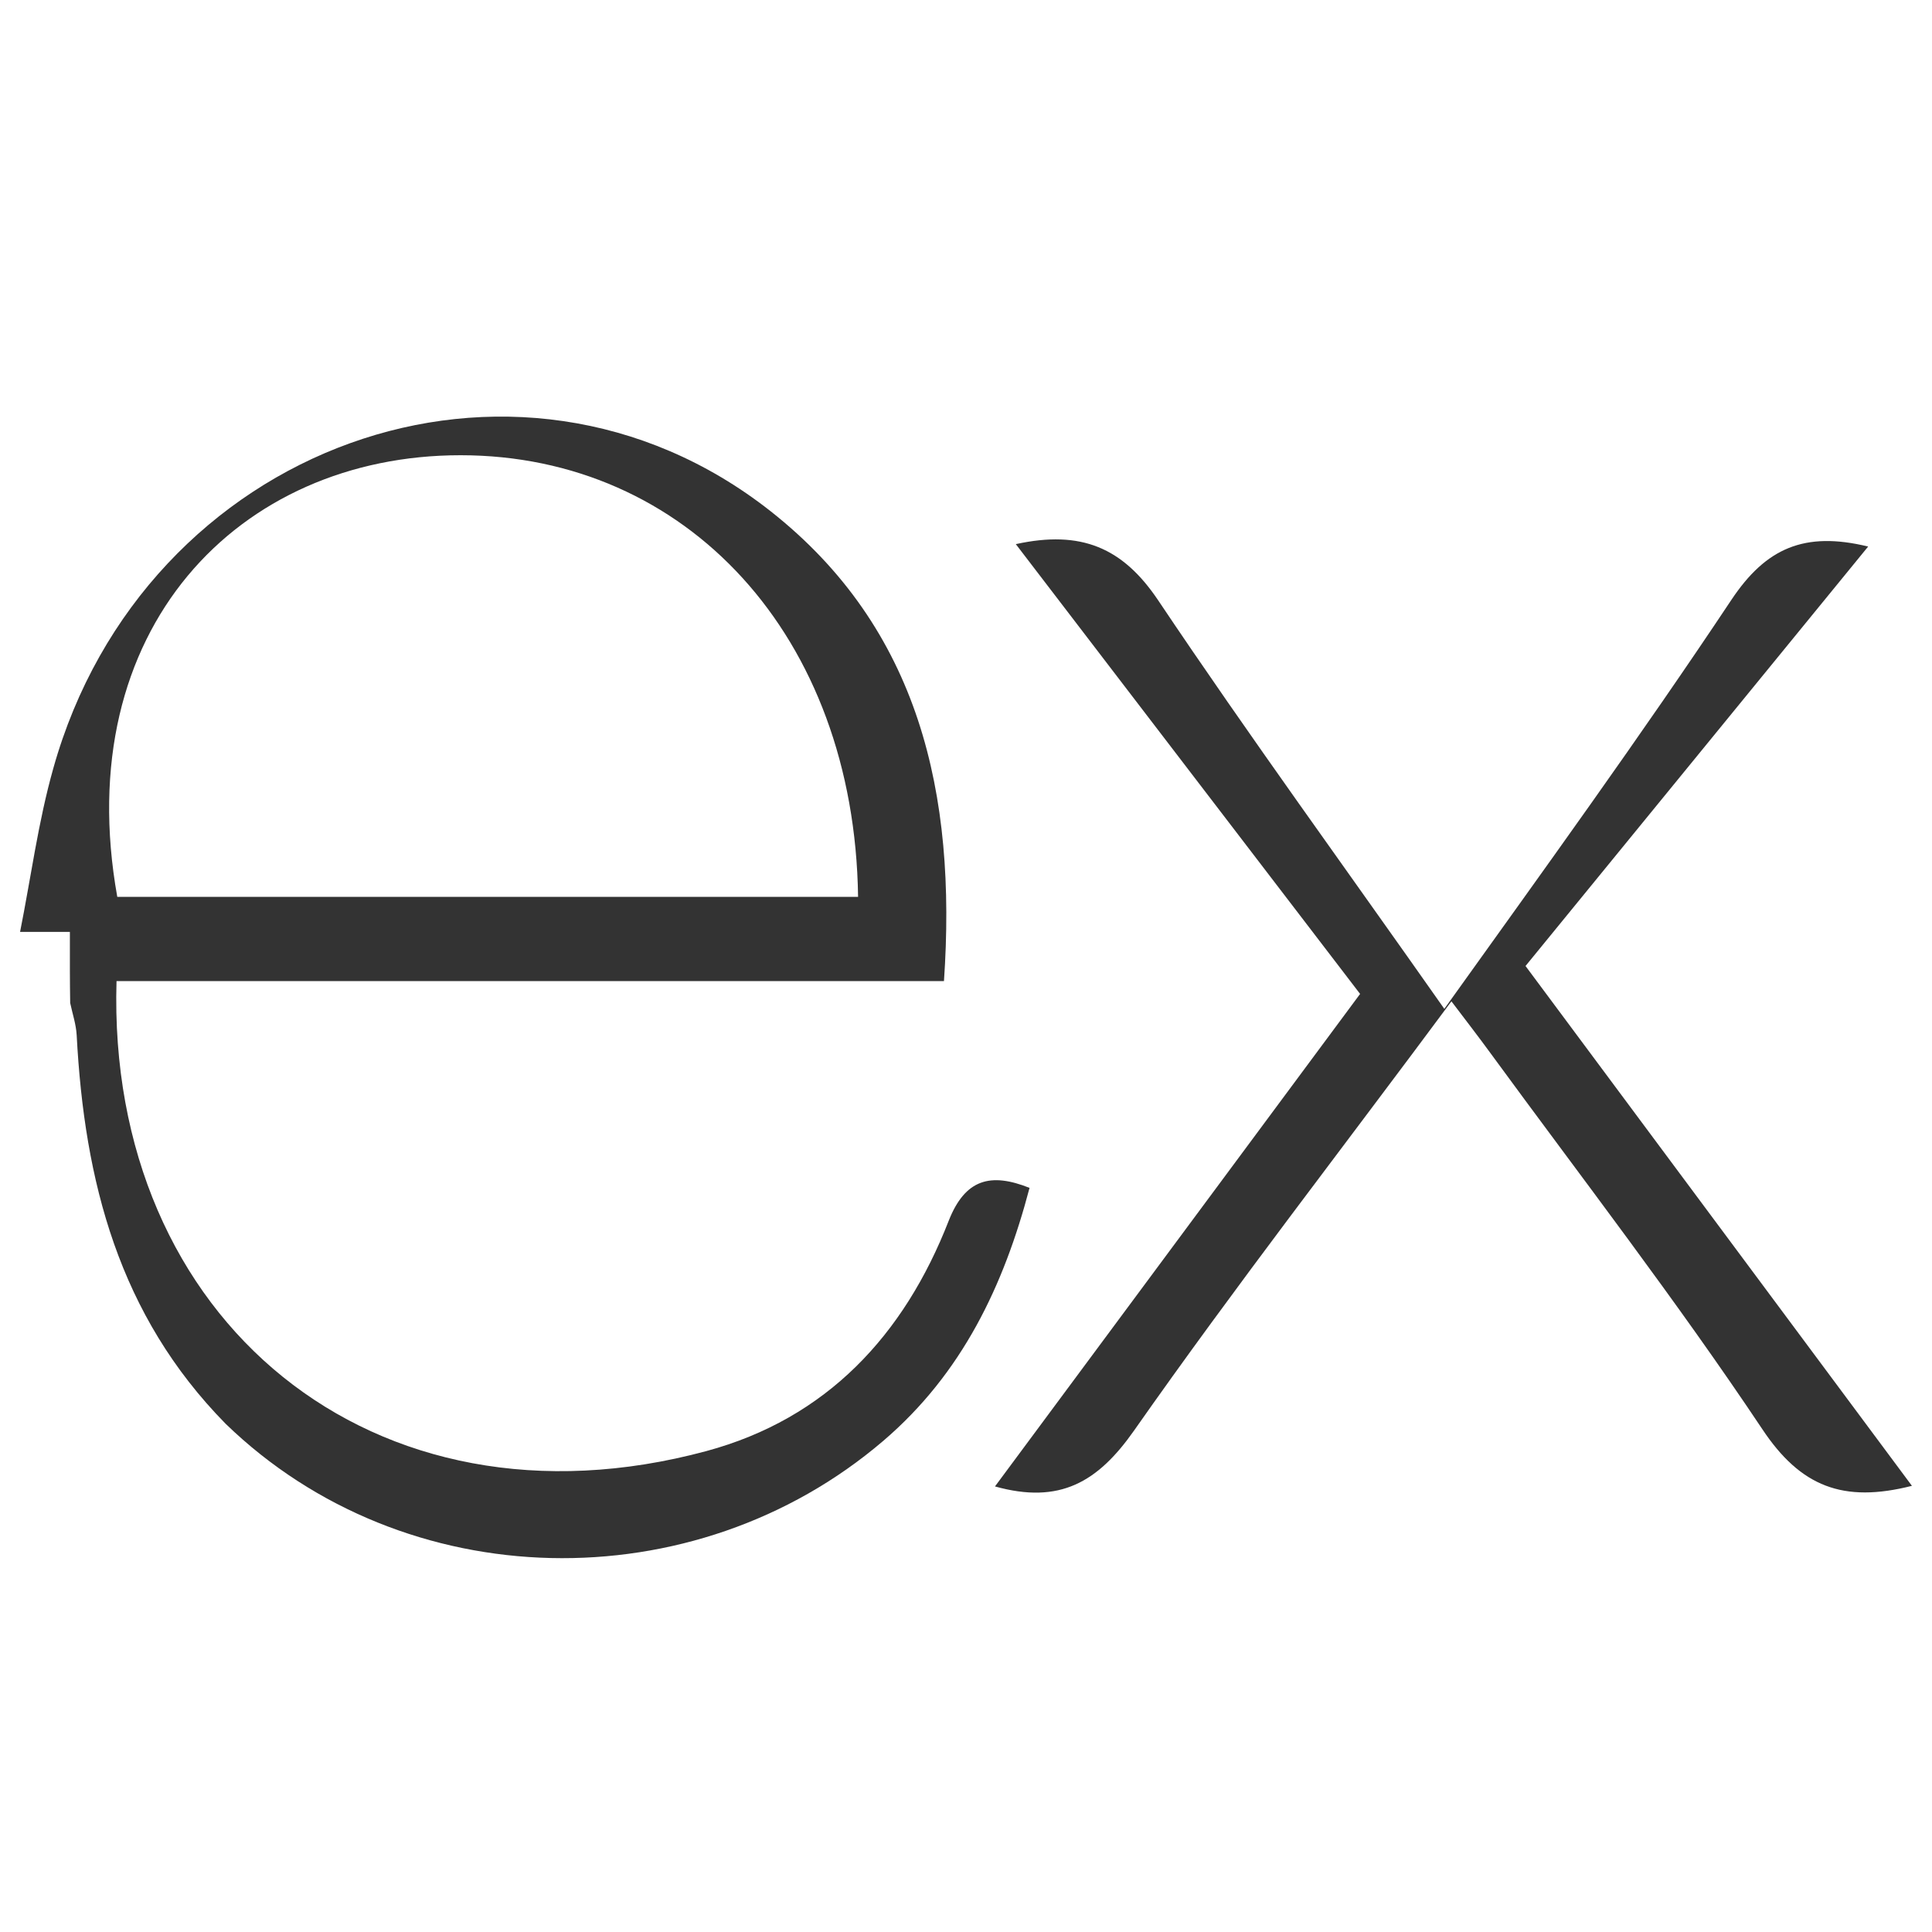
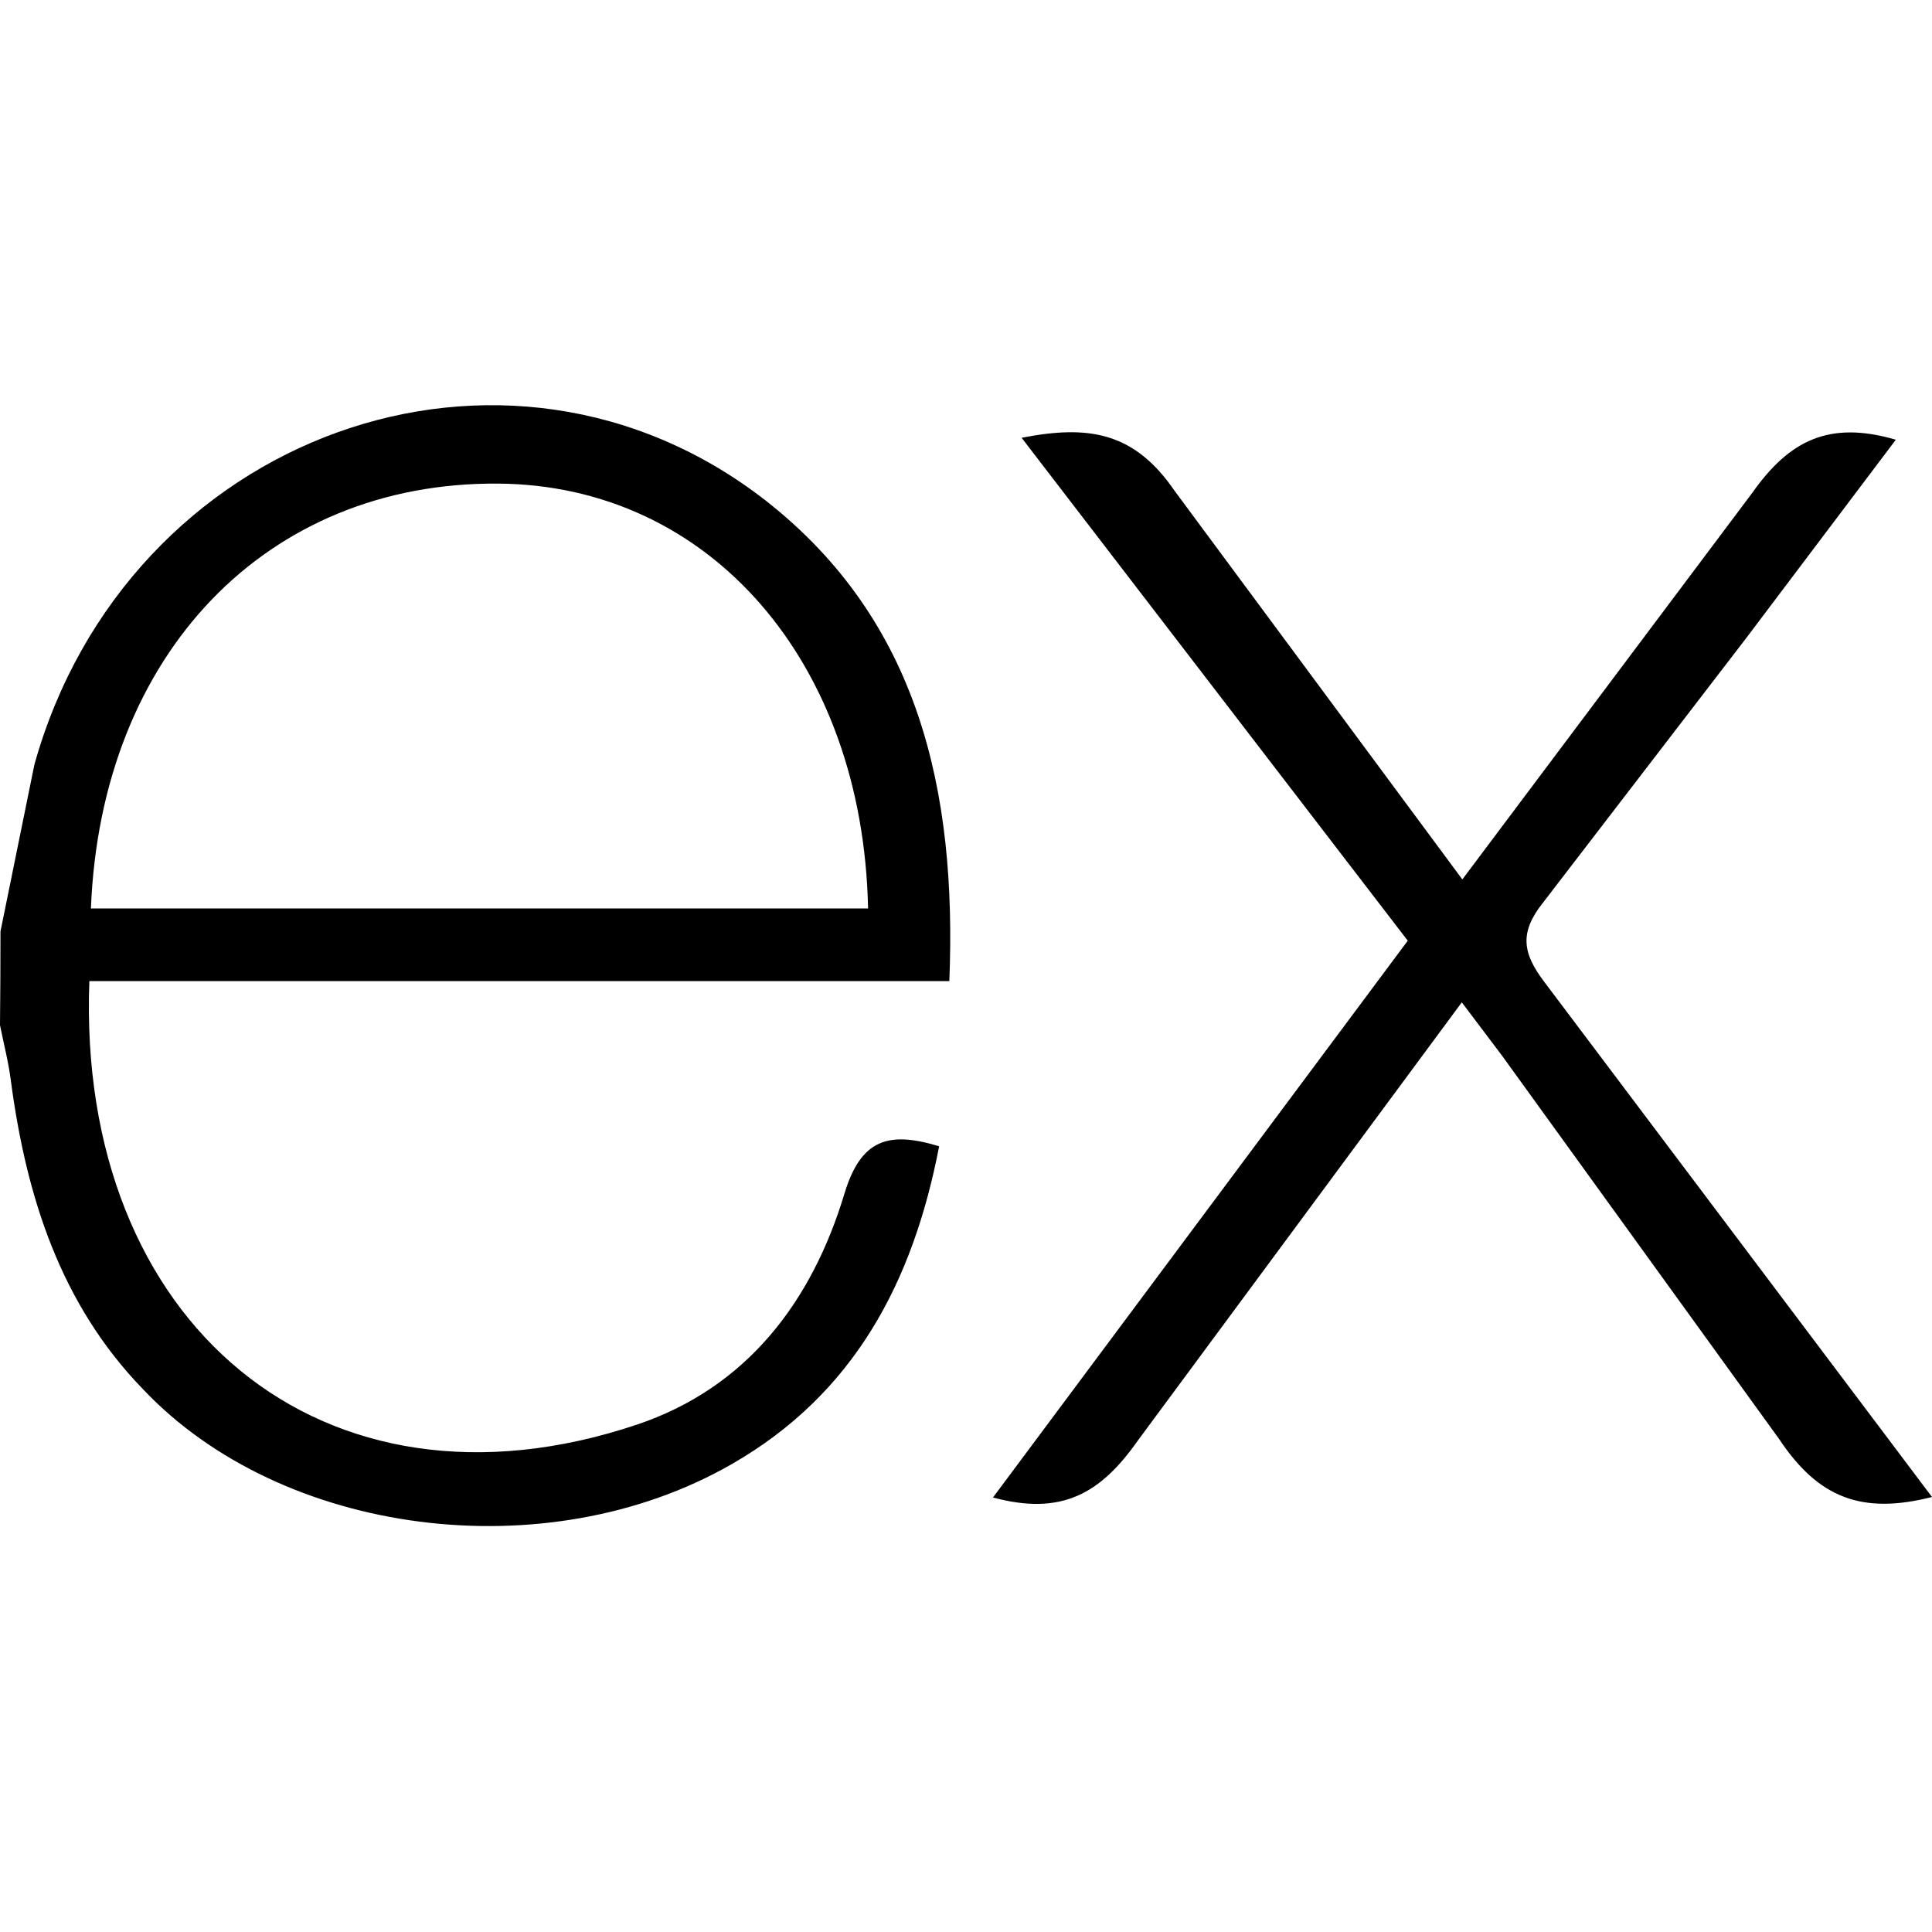
- <svg xmlns="http://www.w3.org/2000/svg" viewBox="0 0 128 128">
-   <path fill="#333" d="M126.67 98.44c-4.56 1.16-7.38.05-9.91-3.75-5.68-8.51-11.95-16.63-18-24.9-.78-1.07-1.59-2.12-2.6-3.45C89 76 81.85 85.2 75.14 94.77c-2.4 3.42-4.92 4.91-9.22 3.71l24.19-32.63-22.81-29.8c4.34-.95 7.09.24 9.43 3.72 6.04 9.01 12.44 17.79 18.96 27.07 6.6-9.22 12.99-18.04 19.02-27.1 2.28-3.42 4.83-4.56 9.06-3.53L101.07 64l25.6 34.44z" />
-   <path fill="#333" d="M1.33 61.74c.72-3.61 1.2-7.29 2.2-10.83 6-21.43 30.6-30.34 47.5-17.06C60.93 41.64 63.39 52.62 62.54 65H7.72c-.67 22.47 17.04 37.08 39.07 31.14 7.97-2.15 13.1-7.67 16.06-15.25 1.09-2.78 2.78-3.22 5.36-2.19-1.7 6.46-4.46 12.29-9.69 16.76-12.53 10.71-31.7 10.37-43.57-1.13C7.87 87.13 5.59 78.27 5.08 68.58c-.04-.72-.28-1.42-.43-2.13-.01-.71-.02-1.42-.02-2.14v-2.57zm6.44-2.32h49.08c-.24-17.32-11.39-29.26-26.34-29.26C15.79 30.16 4.6 41.72 7.77 59.42z" />
+ <svg xmlns="http://www.w3.org/2000/svg" viewBox="0 0 32 32" width="64" height="64">
+   <path d="M32 24.795c-1.164.296-1.884.013-2.53-.957l-4.594-6.356-.664-.88-5.365 7.257c-.613.873-1.256 1.253-2.4.944l6.87-9.222-6.396-8.33c1.1-.214 1.86-.105 2.535.88l4.765 6.435 4.8-6.4c.615-.873 1.276-1.205 2.38-.883l-2.48 3.288-3.36 4.375c-.4.5-.345.842.023 1.325L32 24.795zM.008 15.427l.562-2.764C2.1 7.193 8.37 4.92 12.694 8.3c2.527 1.988 3.155 4.8 3.03 7.95H1.48c-.214 5.67 3.867 9.092 9.07 7.346 1.825-.613 2.9-2.042 3.438-3.83.273-.896.725-1.036 1.567-.78-.43 2.236-1.4 4.104-3.45 5.273-3.063 1.75-7.435 1.184-9.735-1.248C1 21.6.434 19.812.18 17.9c-.04-.316-.12-.617-.18-.92q.008-.776.008-1.552zm1.498-.38h12.872c-.084-4.1-2.637-7.012-6.126-7.037-3.83-.03-6.58 2.813-6.746 7.037z" />
</svg>
